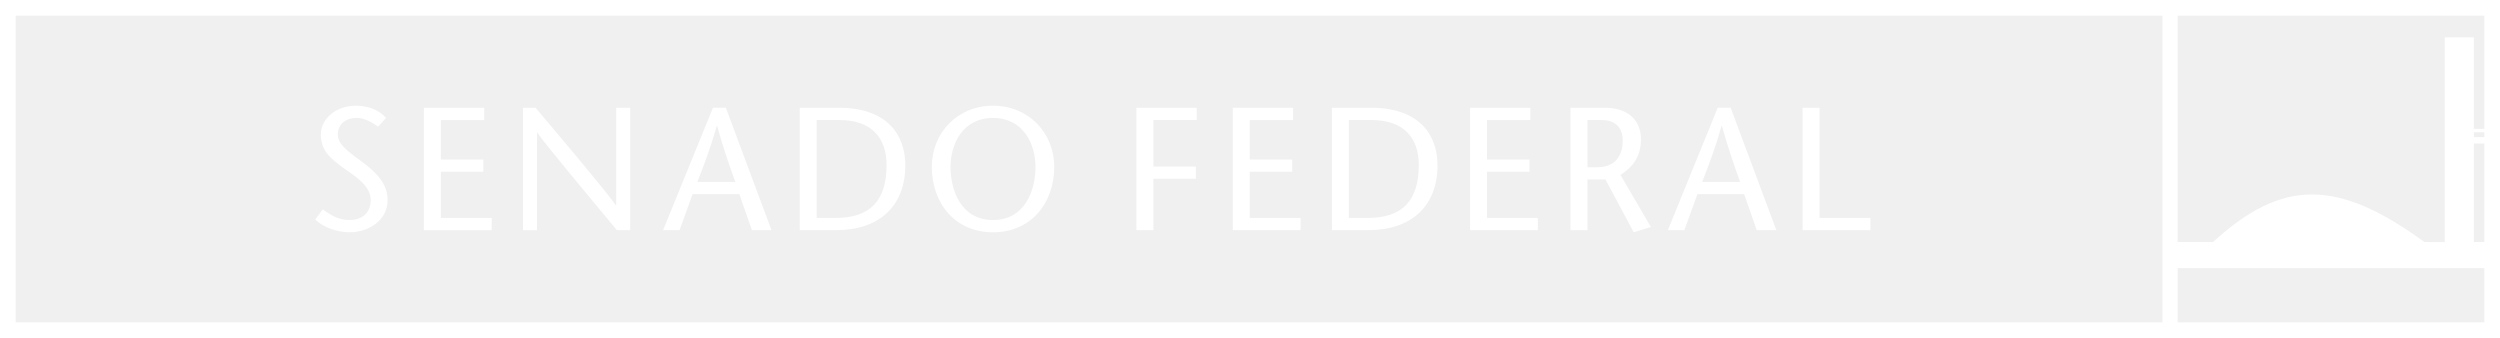
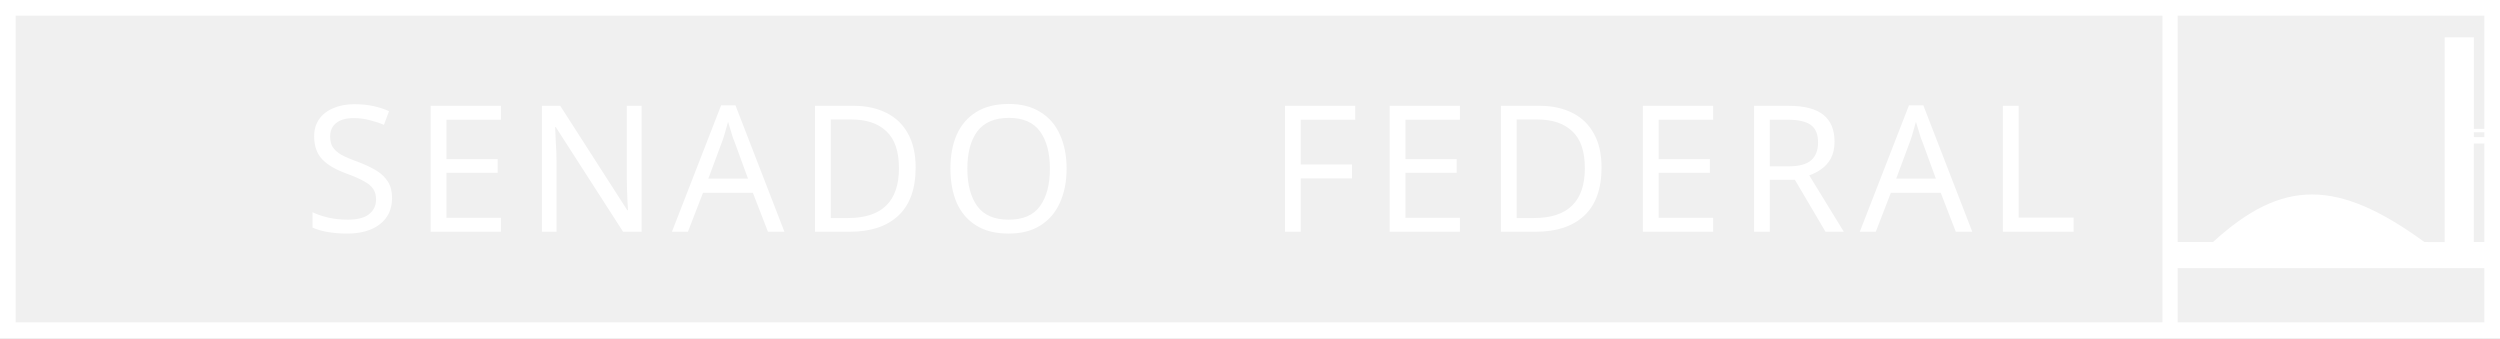
- <svg xmlns="http://www.w3.org/2000/svg" width="168.462" height="22.776">
-   <defs>
-     <clipPath id="a">
-       <path d="M0 0h608.93v608.93H0V0z" />
-     </clipPath>
-     <clipPath>
-       <path d="M270.73 219.693h36.91v42.948h-36.91v-42.947z" />
-     </clipPath>
-     <clipPath>
-       <path d="M247.772 140.054H330.6v36.652h-82.83v-36.652z" />
-     </clipPath>
-     <clipPath>
-       <path d="M247.772 363.706h85.638v25.798h-85.638v-25.798z" />
-     </clipPath>
-     <clipPath>
-       <path d="M247.772 305.665h134.953v18.402H247.772v-18.402z" />
-     </clipPath>
-     <clipPath>
-       <path d="M6.827 602.102h595.275V6.827H6.827v595.275z" />
-     </clipPath>
-   </defs>
-   <g fill="#fff">
-     <path fill-rule="evenodd" d="M168.463 22.776H0V0h168.463zm-1.055-21.72h-20.666V21.72h20.666zm-21.69 20.664H1.054V1.054h144.662zm19.018-5.407l-1.367-.005c-5.877-4.272-9.567-4.272-14.244 0-.793-.002-2.384 0-2.384 0v1.76h20.666v-1.76h-.708V9.67h.708v-.43l-.707-.002v-.325h.708v-.23h-.707V2.515h-1.964" />
-     <path d="M26.016 7.947c-.46-.52-1.177-.825-2.037-.825-1.287 0-2.358.836-2.358 1.944 0 1.166.765 1.673 1.45 2.203.67.494 1.908 1.166 1.908 2.202 0 .92-.624 1.355-1.438 1.355-.777 0-1.307-.378-1.79-.72l-.507.685c.588.576 1.53.86 2.32.86 1.32 0 2.557-.85 2.557-2.156 0-1.06-.66-1.815-1.79-2.64-1.06-.765-1.567-1.2-1.567-1.79 0-.635.46-1.12 1.283-1.12.495 0 1.025.295 1.427.59l.54-.59zm6.61-.684h-4.064v8.247h4.57l.002-.824h-3.428v-3.112h2.862v-.823h-2.862V8.09h2.92v-.825zm34.29 8.39c2.544 0 4.123-1.946 4.123-4.407-.002-2.31-1.745-4.124-4.125-4.124s-4.123 1.815-4.123 4.124c0 2.46 1.578 4.407 4.123 4.407m0-.826c-2.133 0-2.863-1.968-2.863-3.58 0-1.545.825-3.3 2.863-3.3 2.037 0 2.862 1.755 2.862 3.3 0 1.612-.73 3.58-2.862 3.58M53.888 7.263v8.246h2.452c2.92 0 4.665-1.638 4.665-4.37 0-1.98-1.155-3.877-4.477-3.877h-2.64zm1.144.825h1.52c2.166 0 3.19 1.19 3.19 3.028.002 2.415-1.117 3.57-3.437 3.57h-1.273V8.088zm-6.99-.825l-3.36 8.246h1.11l.88-2.427h3.148l.847 2.426h1.32l-3.075-8.247h-.87zm-1.05 4.995c.448-1.142.884-2.285 1.308-3.77h.023c.413 1.485.813 2.628 1.225 3.77h-2.556zm-4.527-4.995h-.943v6.574h-.024c-.553-.824-3.593-4.43-5.407-6.574h-.847v8.247h.943V8.947h.024c.493.72 3.568 4.418 5.36 6.56l.895.002V7.262zm38.177 0h-4.064v8.246h1.143v-3.463h2.863v-.825H77.72V8.088h2.922v-.825zm9.108 0v8.246h2.45c2.922 0 4.666-1.638 4.666-4.37 0-1.98-1.155-3.877-4.478-3.877H89.75zm1.143.825h1.52c2.167 0 3.192 1.19 3.192 3.028 0 2.415-1.12 3.57-3.44 3.57h-1.272V8.088zm-3.76-.825H83.07v8.246h4.57v-.824h-3.428v-3.112h2.863v-.823h-2.863V8.09h2.92v-.825zm15.988 0h-4.063v8.246h4.57v-.824H100.2v-3.112h2.862v-.823H100.2V8.09h2.92v-.825zm12.627 0l-3.36 8.246h1.11l.884-2.427h3.146l.85 2.426h1.32l-3.076-8.247h-.873zm-1.047 4.995c.447-1.142.883-2.285 1.307-3.77h.024c.412 1.485.813 2.628 1.226 3.77H114.7zm-8.874 3.25l1.142.002v-3.417h1.214l1.908 3.56 1.155-.355-2.05-3.51c.788-.507 1.378-1.19 1.378-2.405 0-1.425-1.048-2.12-2.39-2.12h-2.357v8.246zm1.142-7.42h.978c.766 0 1.402.39 1.402 1.403 0 .696-.27 1.78-1.732 1.78h-.648V8.087zm14.497 7.421h4.57v-.824h-3.428V7.263h-1.142v8.246z" />
-     <g clip-path="url(#a)" transform="matrix(1.25 0 0 -1.25 -291.006 -329.982)">
-       <path stroke="#fff" stroke-width="1.25" d="M0 0h-15m593.93 0h15M0-566.93h-15m593.93 0h15M6 6v15m0-593.93v-15M572.93 6v15m0-593.93v-15" />
-       <path stroke="#000" stroke-width=".25" d="M0 0h-15m593.93 0h15M0-566.93h-15m593.93 0h15M6 6v15m0-593.93v-15M572.93 6v15m0-593.93v-15" />
+ <svg xmlns="http://www.w3.org/2000/svg" id="svg2" height="6.428mm" viewBox="0 0 168.46 22.776" width="47.543mm" version="1.1">
+   <defs id="defs3412" />
+   <g id="layer1" transform="translate(-199.89,-317.21)" style="fill:#000000">
+     <text id="text3336" style="font-size:11.882px;line-height:125%;font-family:'StoneSans LT';letter-spacing:0px;word-spacing:0px;fill:#ffffff;" xml:space="preserve" font-size="11.882px" line-height="125%" y="332.824" x="217.919">
+       <tspan id="tspan3338" style="font-size:11.882px;line-height:125%;font-family:'StoneSans LT';letter-spacing:0.89px;fill:#ffffff;" font-size="11.882px" line-height="125%" dx="2.42 0 0 0 0 0 0 -6.05" y="332.824" x="217.919">SENADO   FEDERAL</tspan>
+     </text>
+     <g id="g3448" fill="#fff" transform="translate(199.89,317.21)" style="fill:#ffffff">
+       <path id="path3450" fill-rule="evenodd" fill="#fff" d="m168.46 22.776h-168.46v-22.776h168.46zm-1.055-21.72h-20.666v20.664h20.666zm-21.69 20.664h-144.66v-20.666h144.66zm19.018-5.407-1.367-0.005c-5.877-4.272-9.567-4.272-14.244 0-0.793-0.002-2.384 0-2.384 0v1.76h20.666v-1.76h-0.708v-6.638h0.708v-0.43l-0.707-0.002v-0.325h0.708v-0.23h-0.707v-6.168h-1.964" style="fill:#ffffff" />
    </g>
  </g>
</svg>
